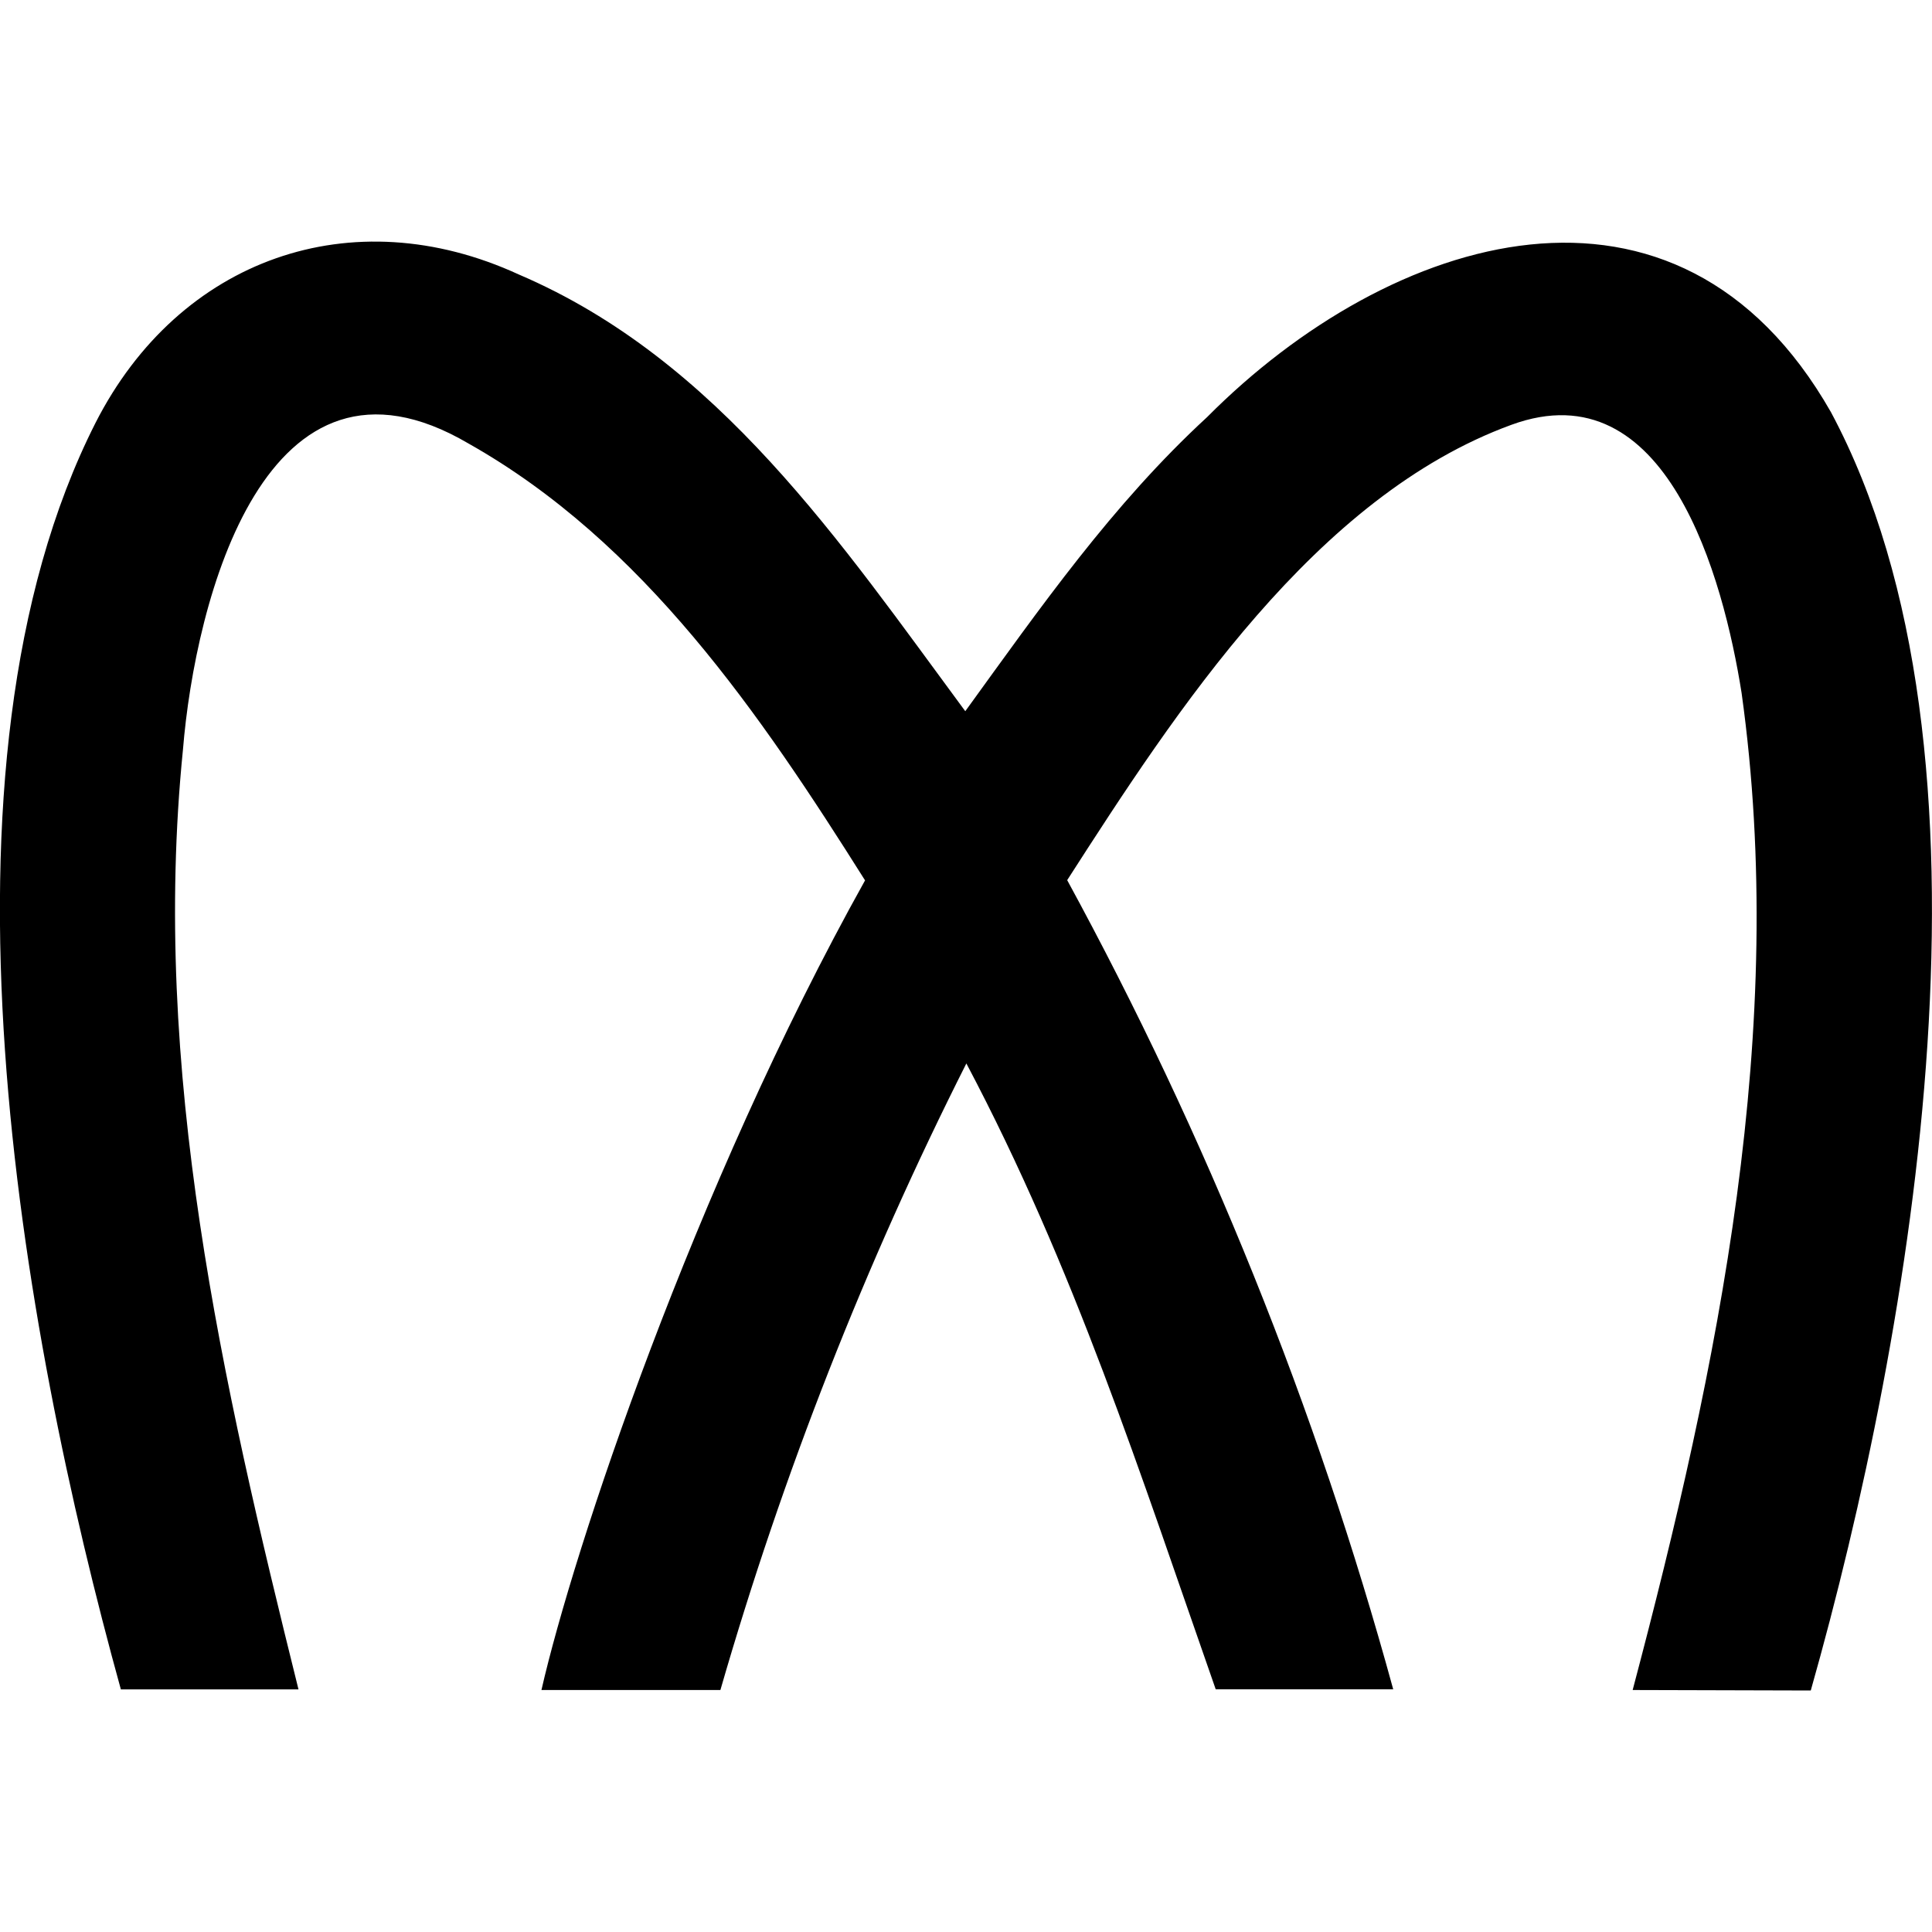
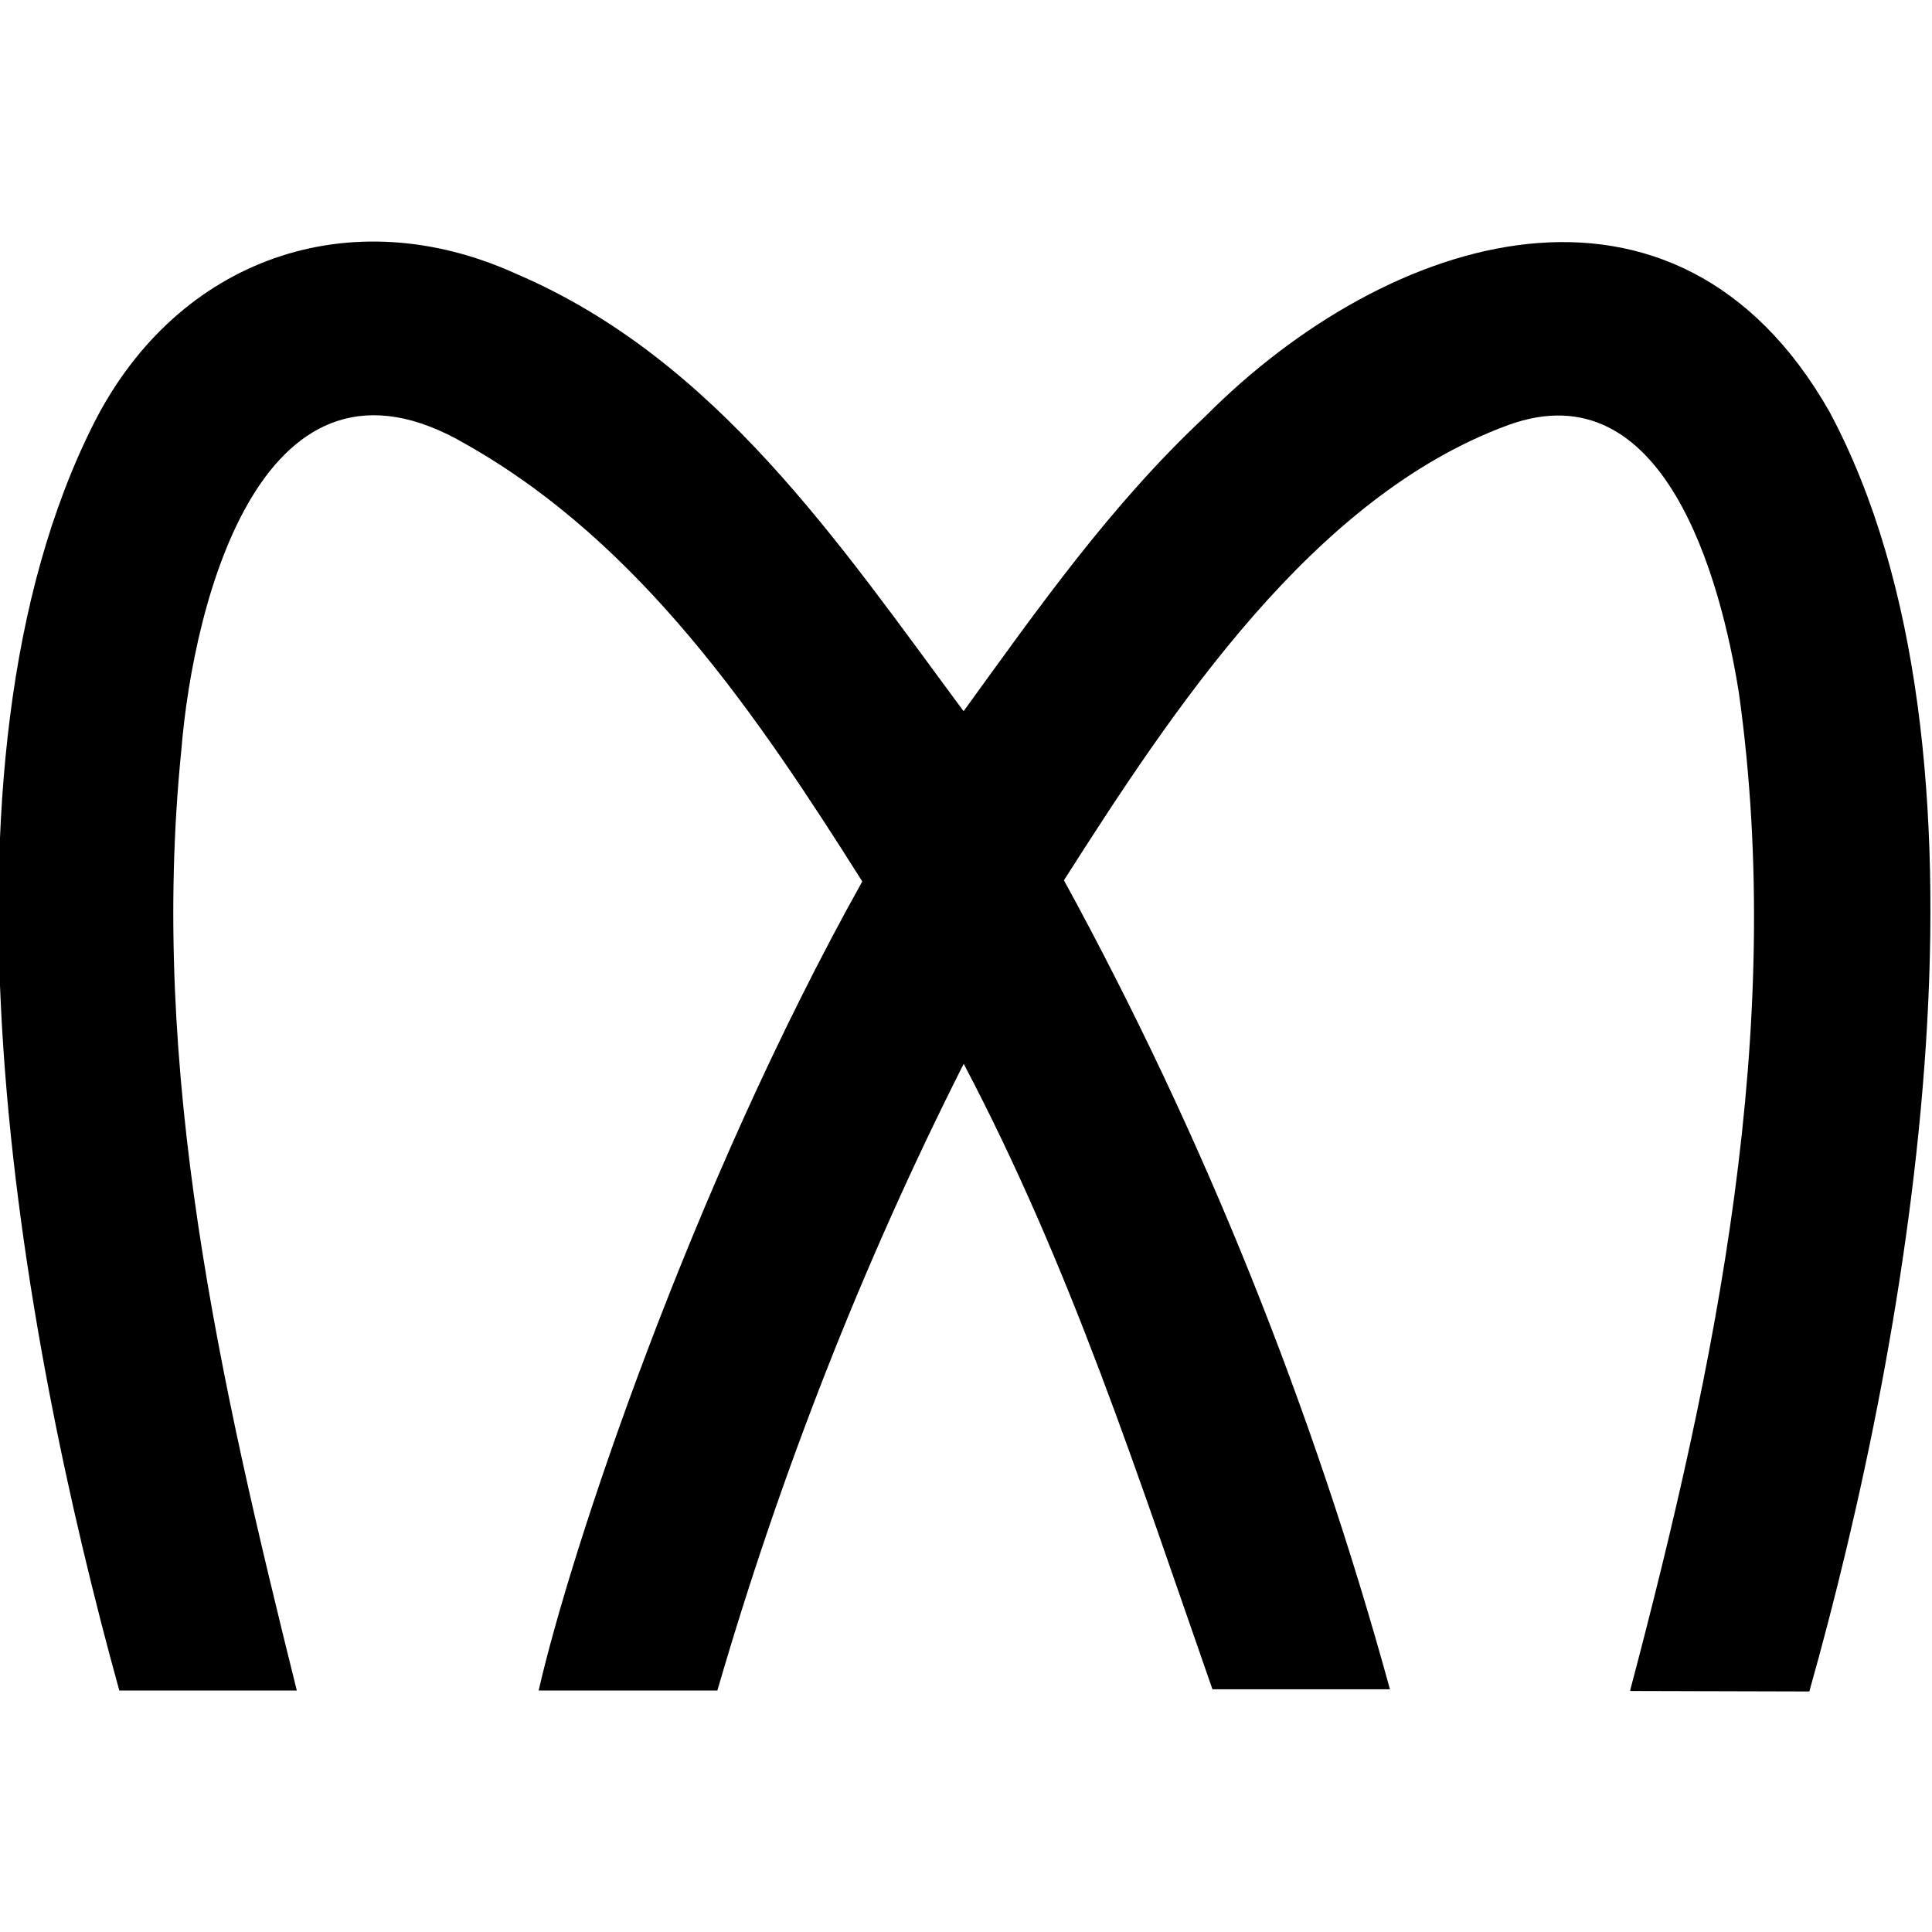
- <svg xmlns="http://www.w3.org/2000/svg" viewBox="0 0 16 16" fill="none">
-   <path fill="#000" d="M13.521 13.996c.711-2.686 1.29-5.477.902-8.258-.15-.947-.618-2.692-1.906-2.22-1.623.593-2.775 2.364-3.679 3.771a31.256 31.256 0 0 1 2.7 6.701h-1.47c-.626-1.787-1.168-3.487-2.065-5.183a29.978 29.978 0 0 0-2.037 5.189H4.484c.262-1.15 1.26-4.16 2.68-6.705-.865-1.373-1.833-2.8-3.284-3.618-1.678-.986-2.264 1.293-2.365 2.537-.266 2.646.324 5.233.957 7.781H1.001C.173 10.998-.661 6.366.792 3.5c.692-1.357 2.122-1.863 3.504-1.227C5.95 2.98 6.965 4.498 7.994 5.89c.62-.856 1.218-1.713 2.002-2.435 1.517-1.527 3.896-2.272 5.167-.042 1.51 2.819.677 7.61-.167 10.587l-1.475-.004Z" />
+ <svg xmlns="http://www.w3.org/2000/svg" fill="none" viewBox="0 0 16 16">
+   <path d="m13.5 14c0.711-2.69 1.29-5.48 0.901-8.26-0.15-0.946-0.618-2.69-1.91-2.22-1.62 0.593-2.78 2.36-3.68 3.77 1.16 2.12 2.06 4.37 2.7 6.7h-1.47c-0.626-1.79-1.17-3.49-2.06-5.18-0.839 1.66-1.52 3.4-2.04 5.19h-1.48c0.261-1.15 1.26-4.16 2.68-6.7-0.865-1.37-1.83-2.8-3.28-3.62-1.68-0.986-2.26 1.29-2.36 2.54-0.267 2.65 0.323 5.23 0.957 7.78h-1.47c-0.827-2.99-1.66-7.63-0.208-10.5 0.692-1.36 2.12-1.86 3.5-1.23 1.65 0.707 2.67 2.23 3.7 3.62 0.62-0.856 1.22-1.71 2-2.44 1.52-1.53 3.9-2.27 5.17-0.042 1.51 2.82 0.678 7.61-0.166 10.6l-1.48-0.004z" fill="#000" />
</svg>
